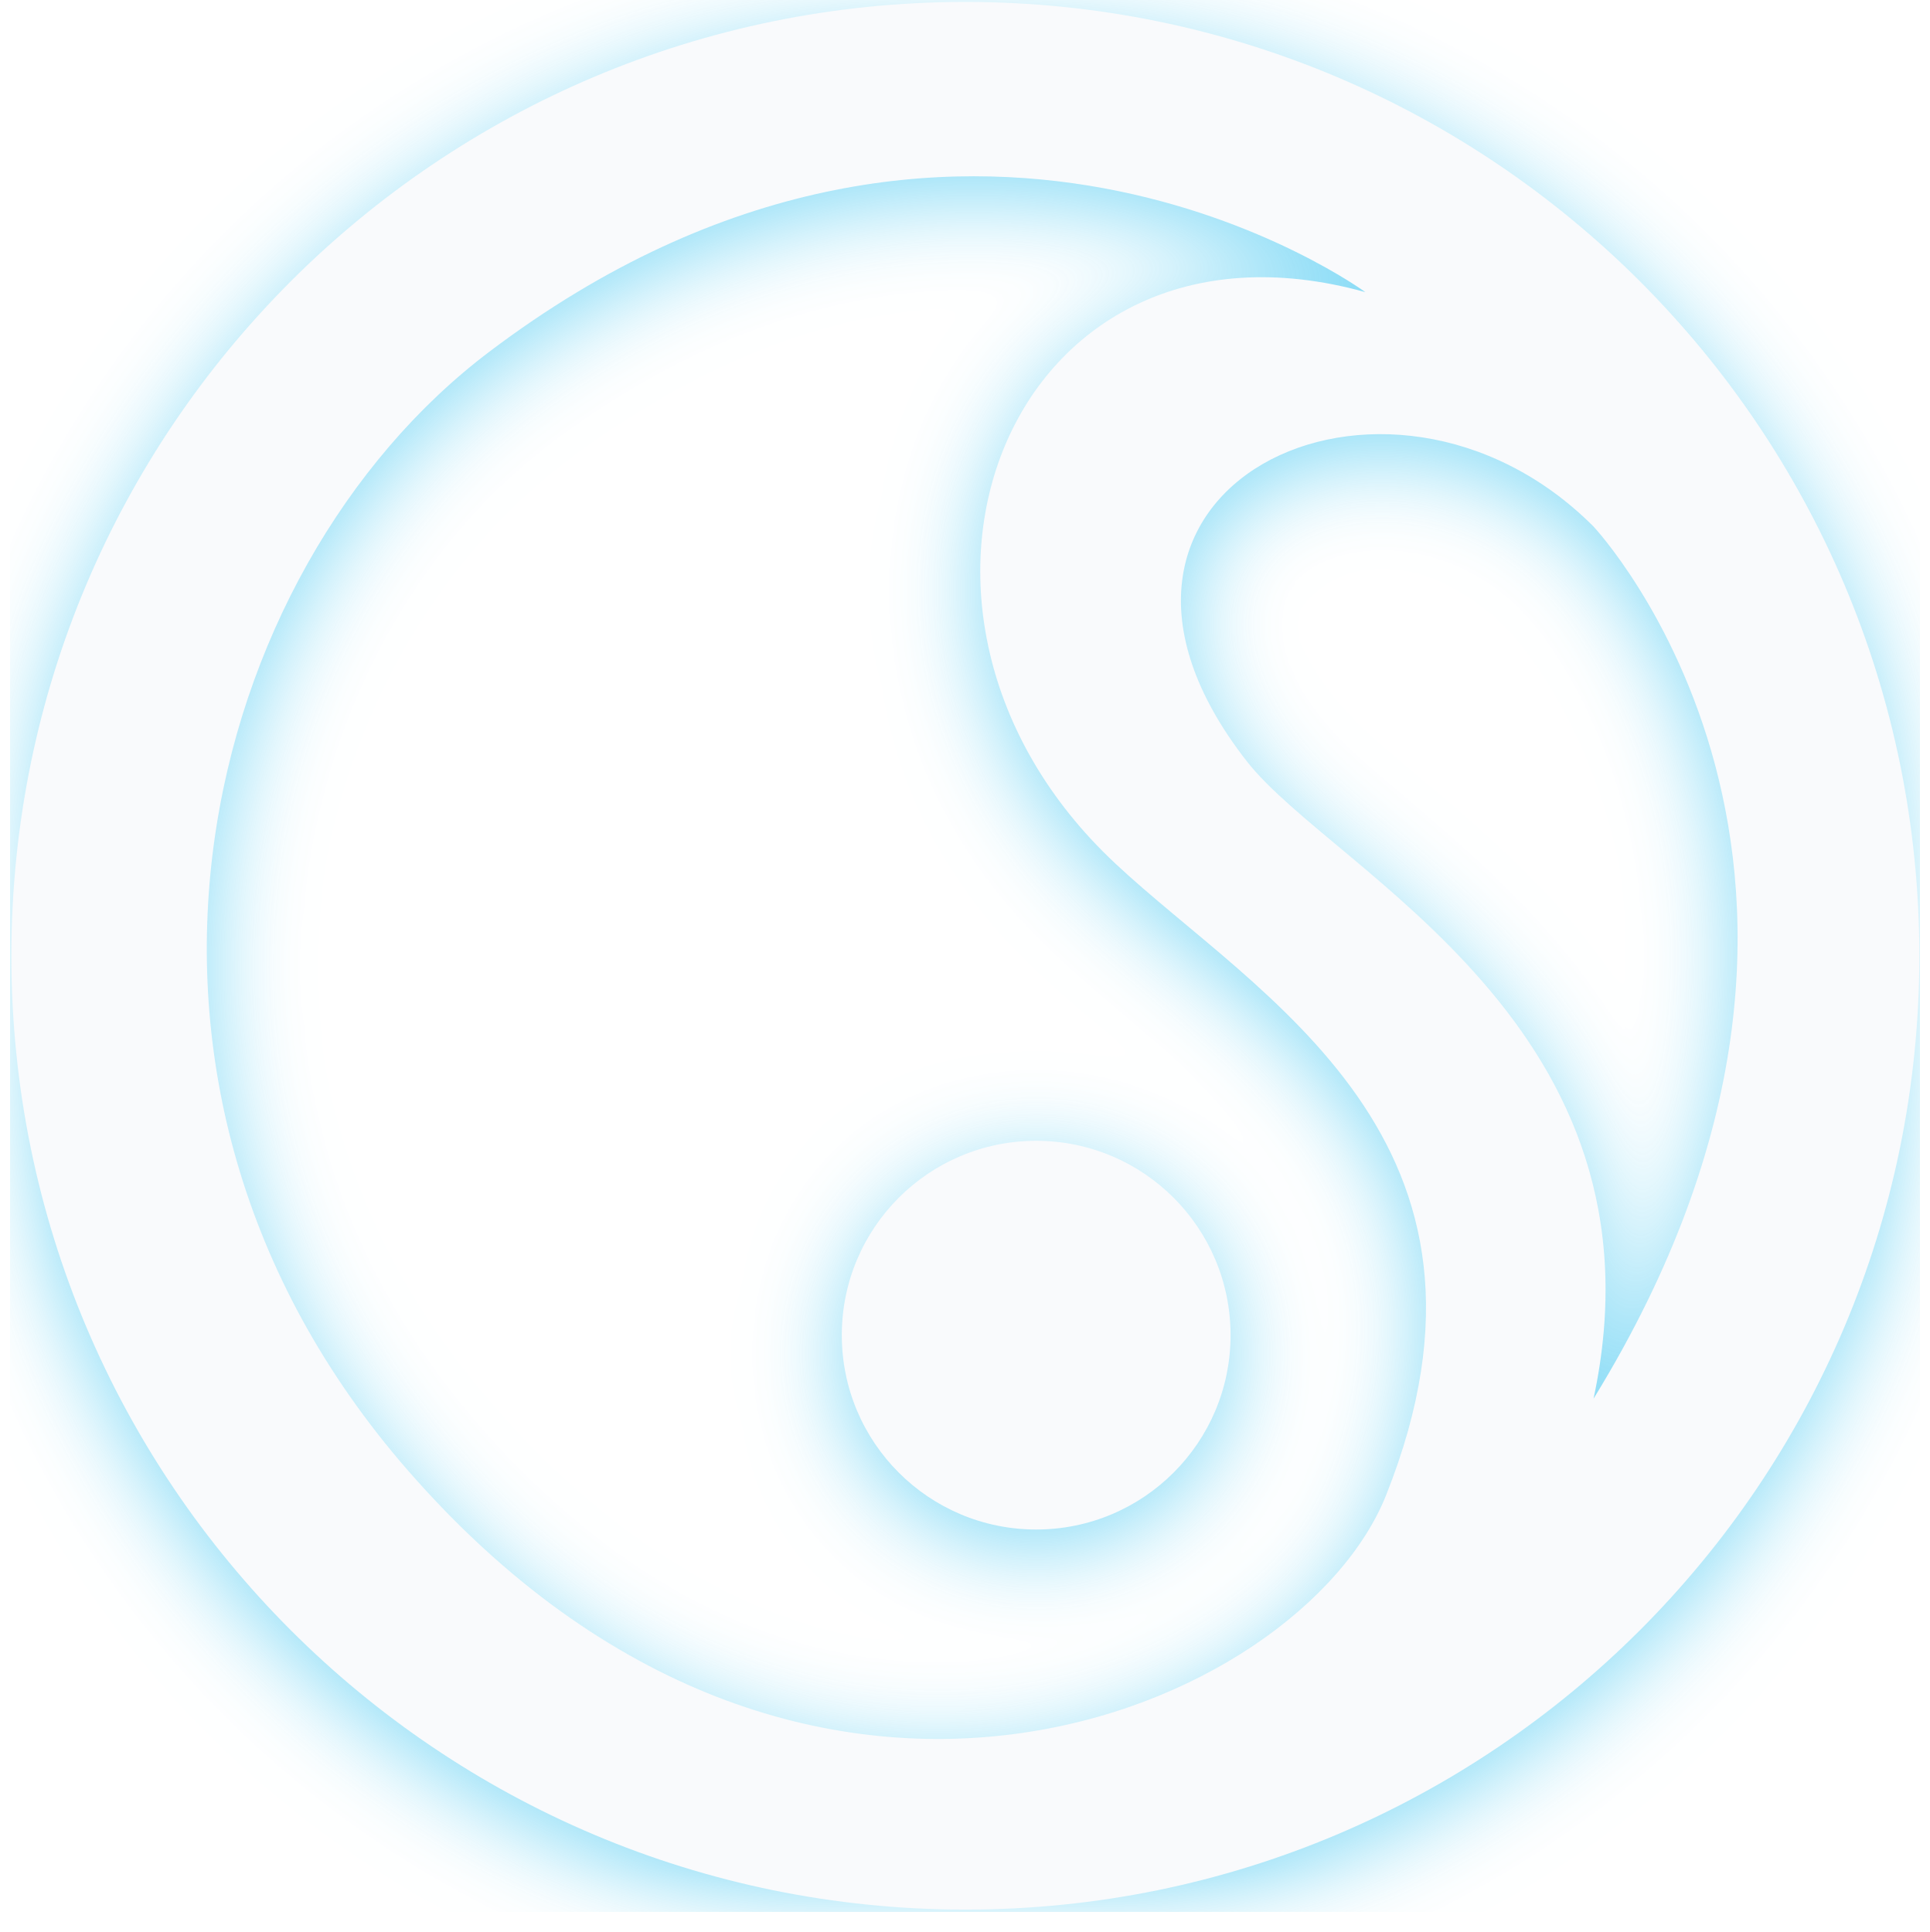
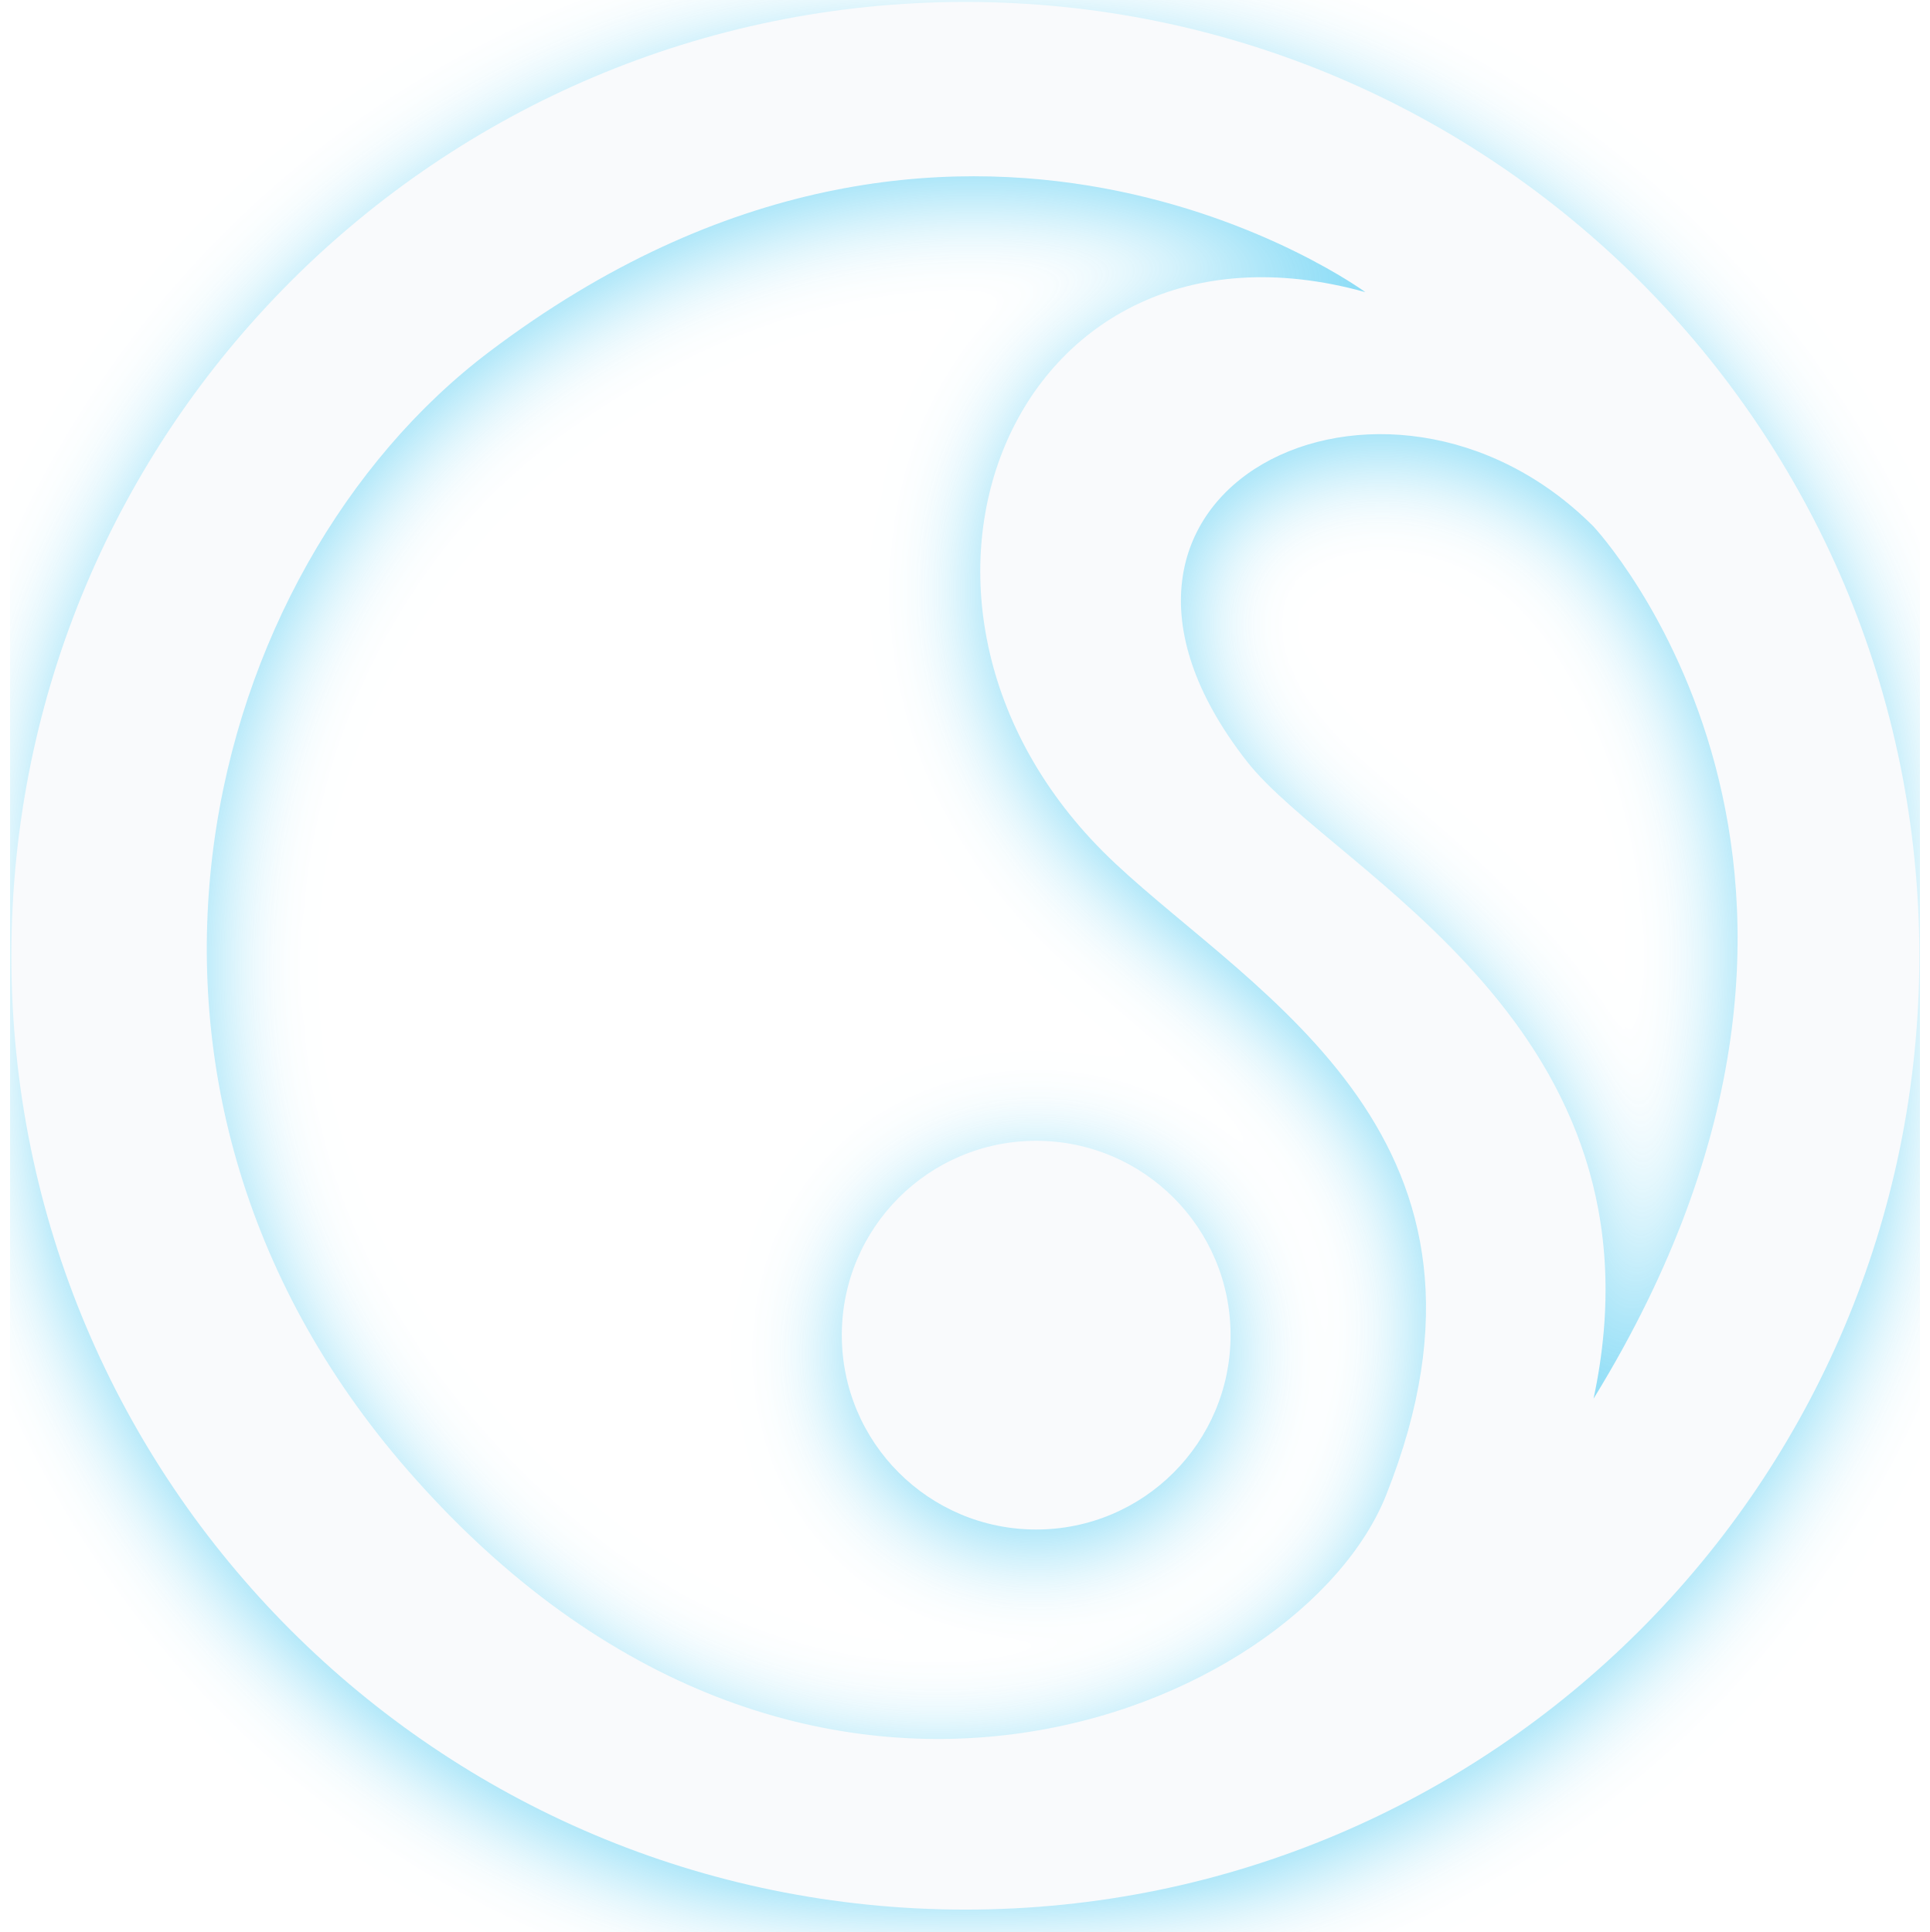
<svg xmlns="http://www.w3.org/2000/svg" xmlns:xlink="http://www.w3.org/1999/xlink" width="825px" height="826px" viewBox="0 0 825 835" version="1.1">
  <g id="Canvas">
    <g id="om" style="mix-blend-mode:normal;" filter="url(#filter0_d)">
      <g id="path0" style="mix-blend-mode:normal;">
        <use xlink:href="#path0_fill" fill="#F9FAFC" style="mix-blend-mode:normal;" />
      </g>
      <g id="path1" style="mix-blend-mode:normal;">
        <use xlink:href="#path1_fill" fill="#F9FAFC" style="mix-blend-mode:normal;" />
      </g>
    </g>
  </g>
  <defs>
-     <filter id="filter0_d" filterUnits="userSpaceOnUse" x="0" y="0" width="825" height="826" color-interpolation-filters="sRGB">
+     <filter id="filter0_d" filterUnits="userSpaceOnUse" x="0" y="0" width="825" height="836" color-interpolation-filters="sRGB">
      <feFlood flood-opacity="0" result="BackgroundImageFix" />
      <feColorMatrix in="SourceAlpha" type="matrix" values="0 0 0 0 0 0 0 0 0 0 0 0 0 0 0 0 0 0 255 0" />
      <feOffset dx="0" dy="8" />
      <feGaussianBlur stdDeviation="20" />
      <feColorMatrix type="matrix" values="0 0 0 0 0.337 0 0 0 0 0.8 0 0 0 0 0.949 0 0 0 0.71 0" />
      <feBlend mode="normal" in2="BackgroundImageFix" result="effect1_dropShadow" />
      <feBlend mode="normal" in="SourceGraphic" in2="effect1_dropShadow" result="shape" />
    </filter>
    <path id="path0_fill" fill-rule="evenodd" d="M443.264,661.05 C489.655,661.05 527.263,623.442 527.263,577.051 C527.263,530.659 489.655,493.052 443.264,493.052 C396.872,493.052 359.265,530.659 359.265,577.051 C359.265,623.442 396.872,661.05 443.264,661.05 L443.264,661.05 Z" />
    <path id="path1_fill" fill-rule="evenodd" d="M412.659,825.32 C640.332,825.32 824.9,640.752 824.9,413.078 C824.9,185.404 640.332,0.837 412.659,0.837 C184.984,0.837 0.417,185.404 0.417,413.078 C0.417,640.752 184.984,825.32 412.659,825.32 Z M594.457,646.234 C557.51,738.93 343.406,832.35 171.801,635.545 C24.889,467.058 83.007,245.796 206.852,152.098 C410.579,-2.039 585.493,126.252 585.493,126.252 C431.54,83.499 360.242,263.498 477.427,373.182 C538.984,430.799 655.701,492.577 594.457,646.234 Z M534.211,328.931 C571.687,376.964 718.543,443.247 684.117,604.498 C824.157,376.633 684.117,227.586 684.117,227.586 C594.701,137.838 442.458,211.333 534.211,328.931 Z" />
  </defs>
</svg>
